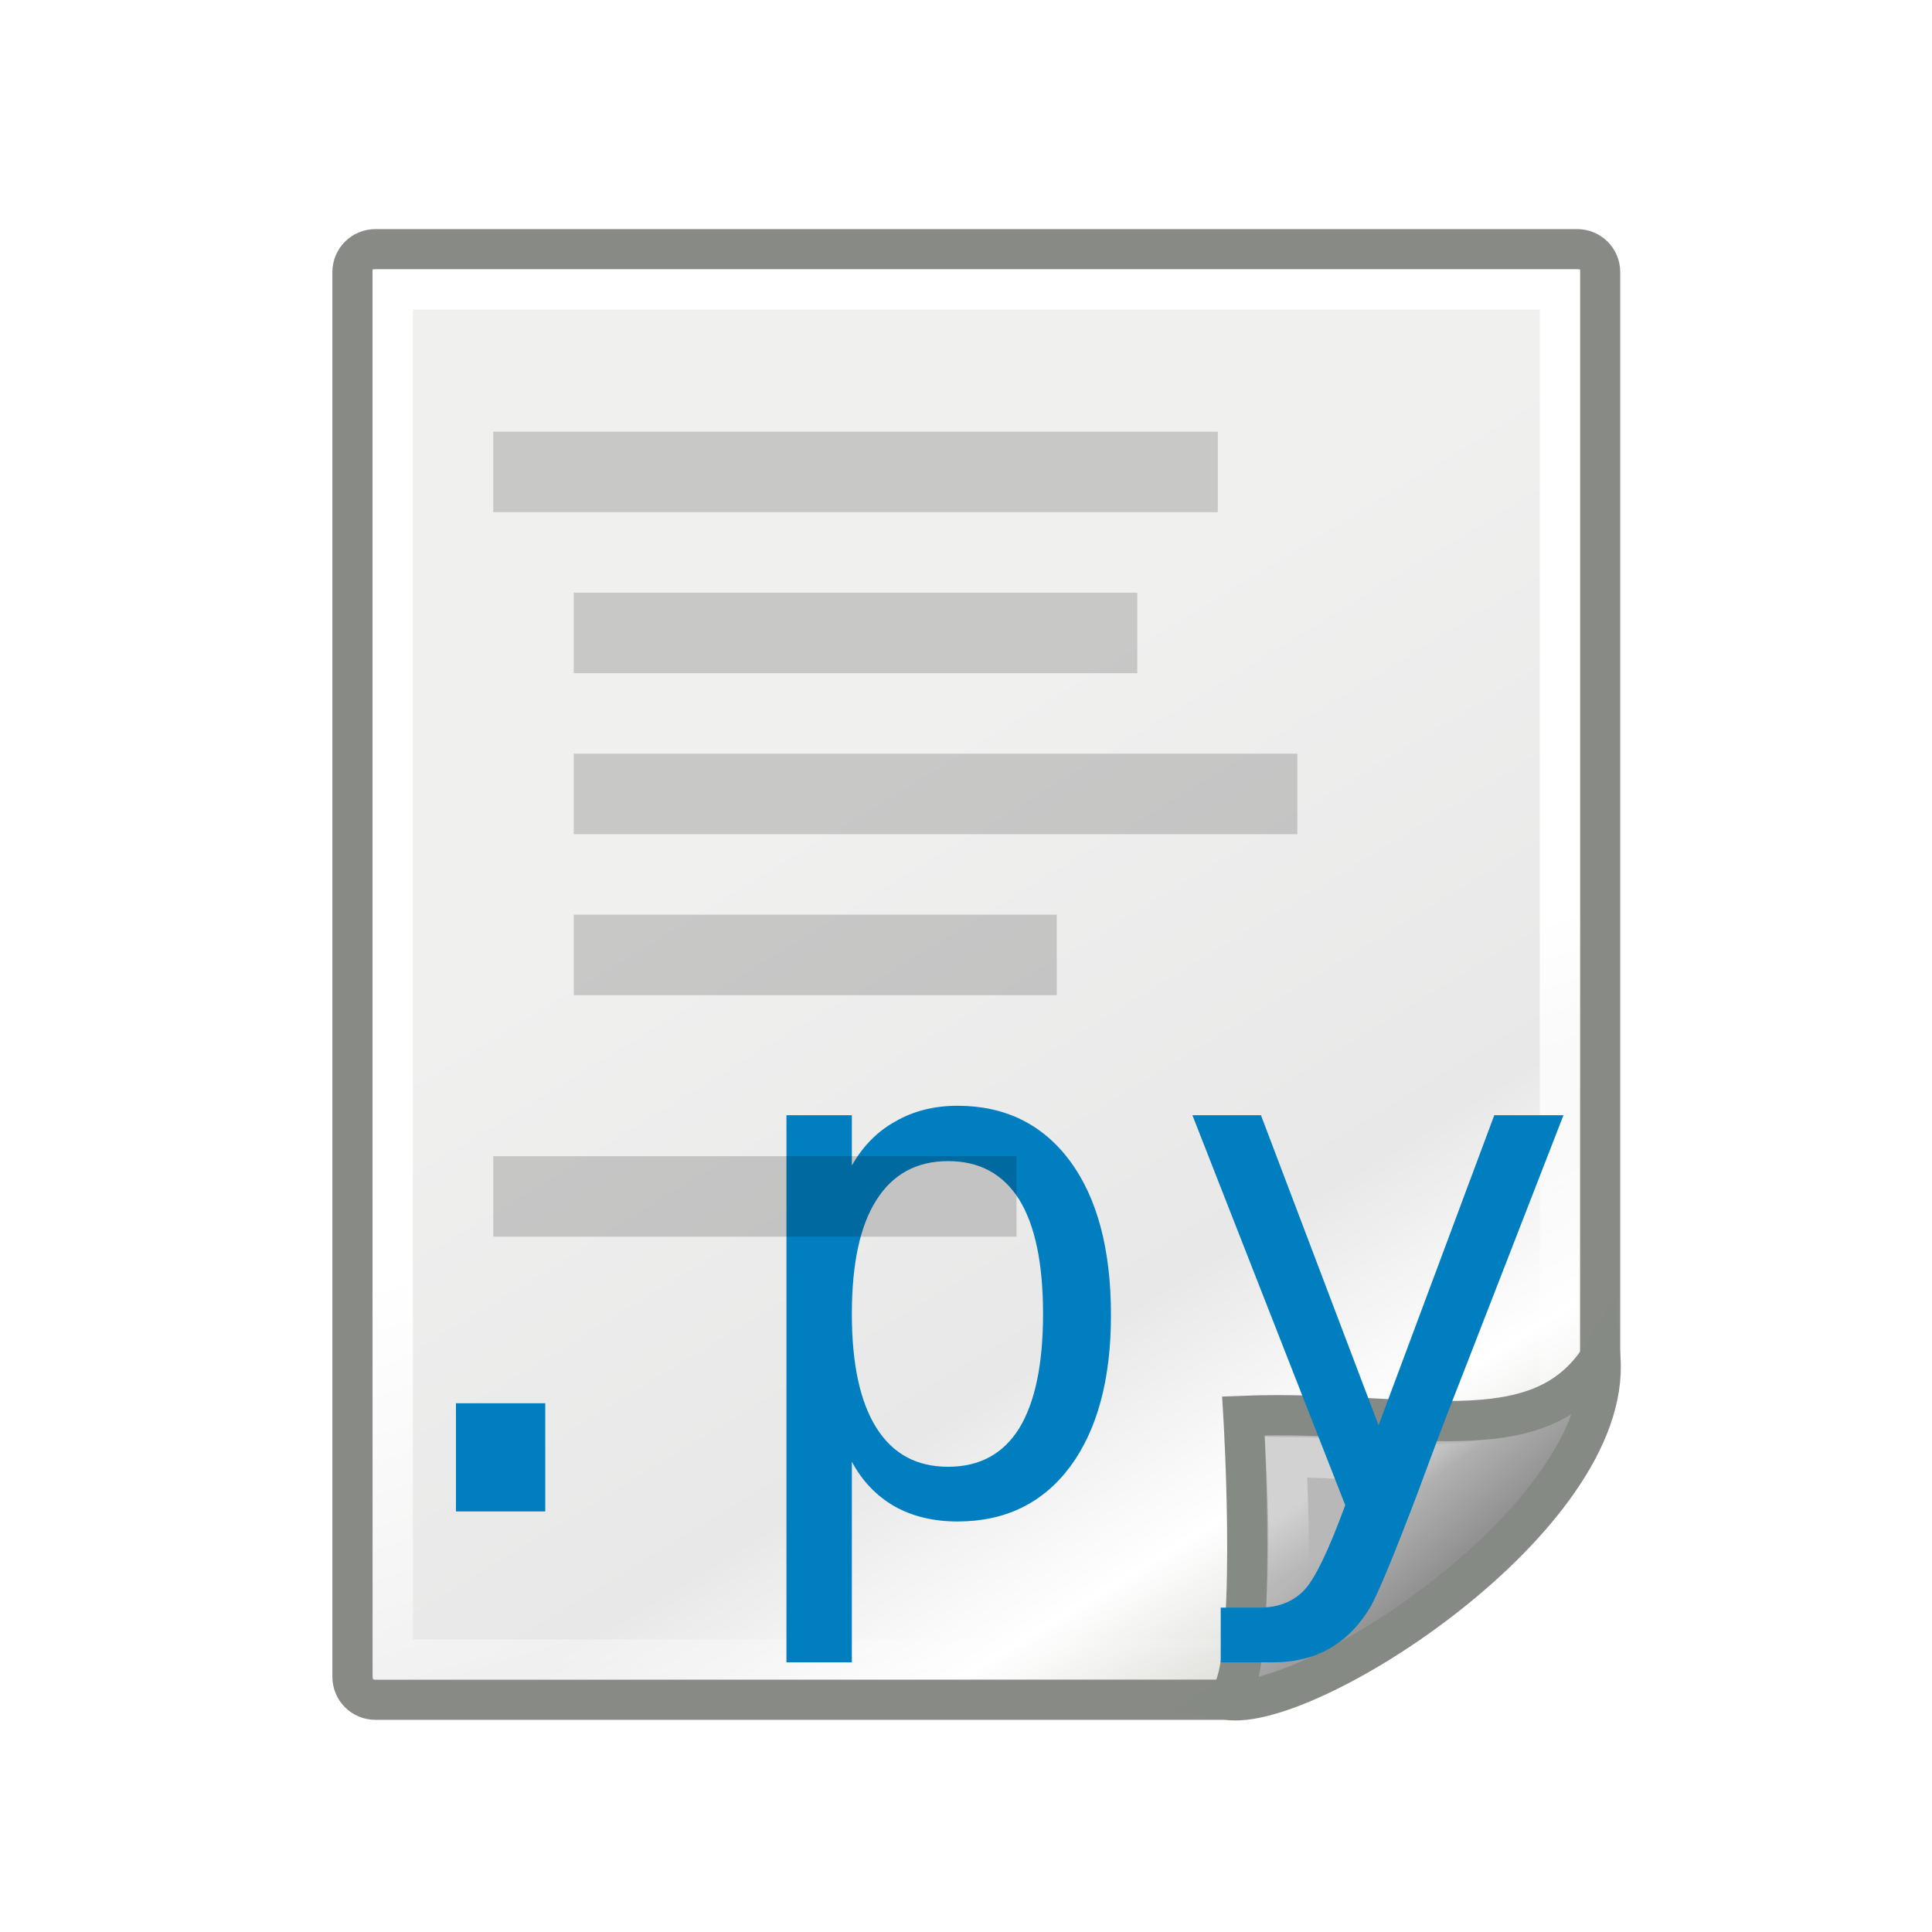
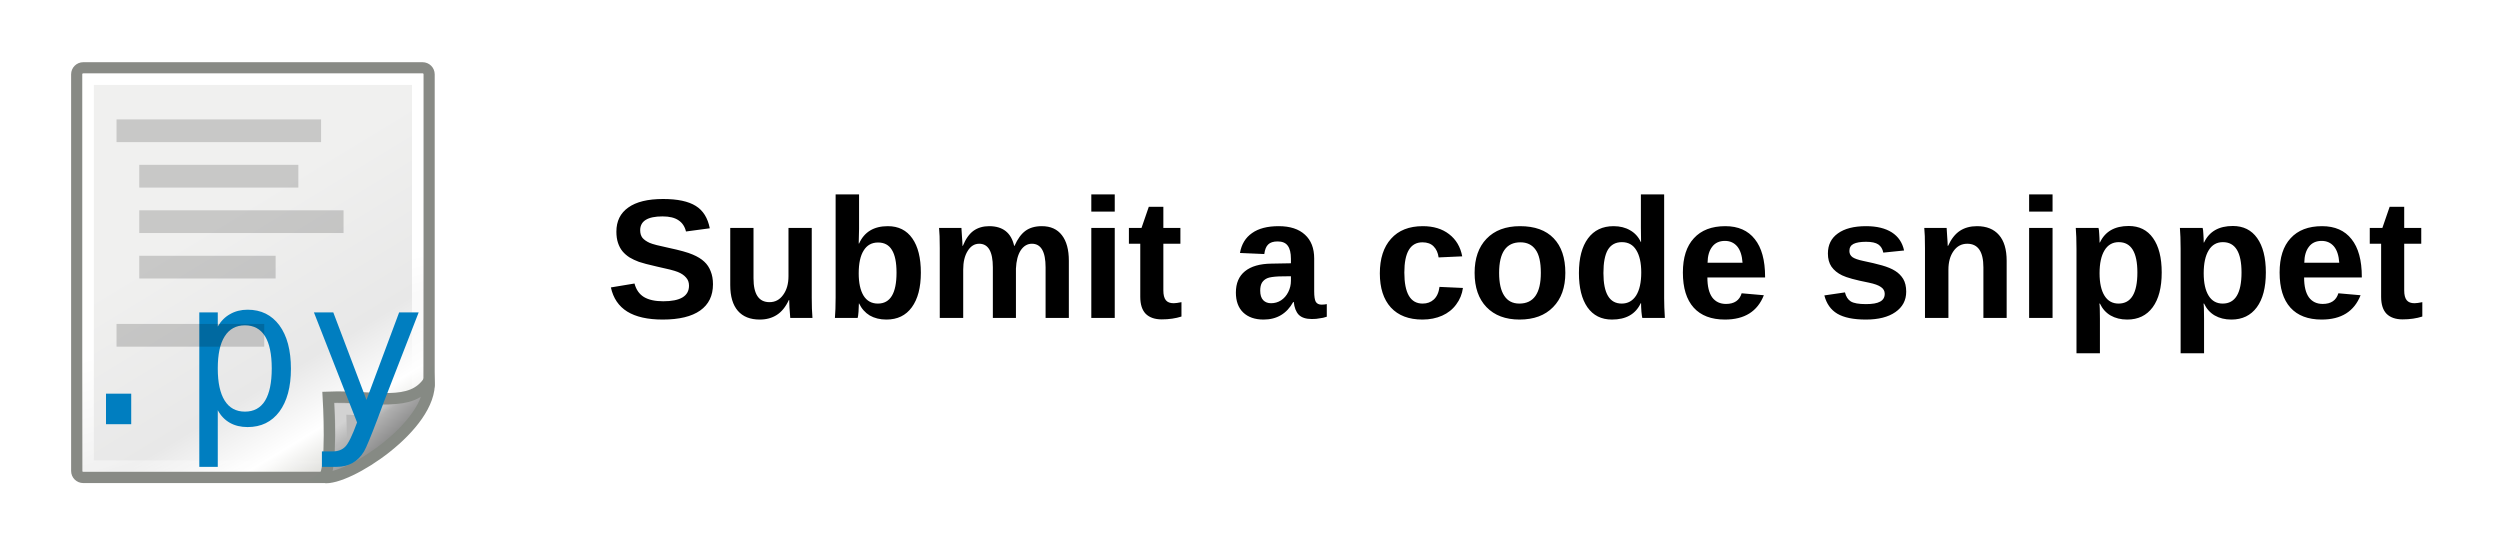
- <svg xmlns="http://www.w3.org/2000/svg" xmlns:xlink="http://www.w3.org/1999/xlink" height="48px" id="svg4198" width="48px" version="1.1">
+ <svg xmlns="http://www.w3.org/2000/svg" xmlns:xlink="http://www.w3.org/1999/xlink" height="48" id="svg4198" width="220" version="1.1">
  <defs id="defs4200">
    <linearGradient id="linearGradient15218">
      <stop id="stop15220" offset="0" style="stop-color:#f0f0ef;stop-opacity:1;" />
      <stop id="stop2269" offset="0.599" style="stop-color:#e8e8e8;stop-opacity:1;" />
      <stop id="stop2267" offset="0.828" style="stop-color:#ffffff;stop-opacity:1;" />
      <stop id="stop15222" offset="1" style="stop-color:#d8d8d3;stop-opacity:1;" />
    </linearGradient>
    <linearGradient id="linearGradient2259">
      <stop id="stop2261" offset="0" style="stop-color:#ffffff;stop-opacity:1;" />
      <stop id="stop2263" offset="1" style="stop-color:#ffffff;stop-opacity:0;" />
    </linearGradient>
    <linearGradient id="linearGradient2224">
      <stop id="stop2226" offset="0" style="stop-color:#7c7c7c;stop-opacity:1;" />
      <stop id="stop2228" offset="1" style="stop-color:#b8b8b8;stop-opacity:1;" />
    </linearGradient>
    <linearGradient gradientTransform="translate(6.161836,4.033411)" gradientUnits="userSpaceOnUse" id="linearGradient2230" x1="35.997" x2="33.665" xlink:href="#linearGradient2224" y1="40.458" y2="37.771" />
    <linearGradient id="linearGradient2251">
      <stop id="stop2253" offset="0" style="stop-color:#ffffff;stop-opacity:1;" />
      <stop id="stop2255" offset="1" style="stop-color:#ffffff;stop-opacity:0;" />
    </linearGradient>
    <linearGradient gradientTransform="translate(6.161836,3.658411)" gradientUnits="userSpaceOnUse" id="linearGradient2257" x1="33.396" x2="34.17" xlink:href="#linearGradient2251" y1="36.921" y2="38.07" />
    <linearGradient gradientTransform="matrix(1.065698,0,0,0.987595,-8.54832,-4.891713)" gradientUnits="userSpaceOnUse" id="linearGradient4258" x1="22.308" x2="35.785" xlink:href="#linearGradient15218" y1="18.992" y2="39.498" />
    <linearGradient gradientTransform="matrix(0.998504,0,0,0.998246,-6.970391,-4.892901)" gradientUnits="userSpaceOnUse" id="linearGradient4260" x1="26.076" x2="30.811" xlink:href="#linearGradient2259" y1="26.697" y2="42.007" />
    <linearGradient gradientTransform="matrix(0.999421,0,0,1,5.991319,4.033411)" gradientUnits="userSpaceOnUse" id="linearGradient13651" x1="26.076" x2="30.811" xlink:href="#linearGradient2259" y1="26.697" y2="42.007" />
    <linearGradient gradientTransform="matrix(1.067236,0,0,0.989276,4.391684,4.035227)" gradientUnits="userSpaceOnUse" id="linearGradient13653" x1="22.308" x2="35.785" xlink:href="#linearGradient15218" y1="18.992" y2="39.498" />
    <linearGradient xlink:href="#linearGradient2251" id="linearGradient3031" gradientUnits="userSpaceOnUse" gradientTransform="translate(0.4172974,-0.6499929)" x1="33.396" y1="36.921" x2="34.17" y2="38.07" />
    <linearGradient xlink:href="#linearGradient2224" id="linearGradient3034" gradientUnits="userSpaceOnUse" gradientTransform="translate(0.4172974,-0.2749929)" x1="35.997" y1="40.458" x2="33.665" y2="37.771" />
    <linearGradient xlink:href="#linearGradient2259" id="linearGradient3037" gradientUnits="userSpaceOnUse" gradientTransform="matrix(0.999421,0,0,1,0.2467804,-0.2749929)" x1="26.076" y1="26.697" x2="30.811" y2="42.007" />
    <linearGradient xlink:href="#linearGradient15218" id="linearGradient3040" gradientUnits="userSpaceOnUse" gradientTransform="matrix(1.067236,0,0,0.989276,-1.352855,-0.2731769)" x1="22.308" y1="18.992" x2="35.785" y2="39.498" />
+     <linearGradient xlink:href="#linearGradient15218" id="linearGradient3046" gradientUnits="userSpaceOnUse" gradientTransform="matrix(1.067236,0,0,0.989276,-1.352855,-0.2731769)" x1="22.308" y1="18.992" x2="35.785" y2="39.498" />
+     <linearGradient xlink:href="#linearGradient2259" id="linearGradient3048" gradientUnits="userSpaceOnUse" gradientTransform="matrix(0.999421,0,0,1,0.2467804,-0.2749929)" x1="26.076" y1="26.697" x2="30.811" y2="42.007" />
+     <linearGradient xlink:href="#linearGradient2224" id="linearGradient3050" gradientUnits="userSpaceOnUse" gradientTransform="translate(0.4172974,-0.2749929)" x1="35.997" y1="40.458" x2="33.665" y2="37.771" />
+     <linearGradient xlink:href="#linearGradient2251" id="linearGradient3052" gradientUnits="userSpaceOnUse" gradientTransform="translate(0.4172974,-0.6499929)" x1="33.396" y1="36.921" x2="34.17" y2="38.07" />
  </defs>
-   <g id="layer1">
-     <path style="fill:url(#linearGradient3040);fill-opacity:1;fill-rule:evenodd;stroke:#888a85;stroke-width:1;stroke-linecap:butt;stroke-linejoin:miter;stroke-miterlimit:4;stroke-opacity:1;stroke-dashoffset:0" id="rect12413" d="m 9.328,6.192 29.856,0 c 0.316,0 0.57,0.253 0.57,0.567 l 0,27.167 c 0,2.476 -6.88,8.303 -9.268,8.303 l -21.158,0 c -0.316,0 -0.57,-0.253 -0.57,-0.567 l 0,-34.903 c 0,-0.314 0.254,-0.567 0.57,-0.567 z" />
-     <rect y="7.192" x="9.758" width="28.997" style="fill:none;stroke:url(#linearGradient3037);stroke-width:1;stroke-linecap:butt;stroke-linejoin:miter;stroke-miterlimit:4;stroke-opacity:1;stroke-dasharray:none;stroke-dashoffset:0" ry="0" rx="0" id="rect15244" height="34.041" />
-     <path style="color:#000000;fill:url(#linearGradient3034);fill-opacity:1;fill-rule:evenodd;stroke:#868a84;stroke-width:1;stroke-linecap:butt;stroke-linejoin:miter;stroke-miterlimit:4;stroke-opacity:1;stroke-dasharray:none;stroke-dashoffset:0;marker:none;visibility:visible;display:inline;overflow:visible" id="path2210" d="m 30.476,42.229 c 2.03,0.33 9.589,-4.53 9.284,-8.498 -1.563,2.423 -4.759,1.287 -8.867,1.446 0,0 0.395,6.552 -0.417,7.052 z" />
-     <path style="opacity:0.369;color:#000000;fill:none;stroke:url(#linearGradient3031);stroke-width:1;stroke-linecap:butt;stroke-linejoin:miter;stroke-miterlimit:4;stroke-opacity:1;stroke-dasharray:none;stroke-dashoffset:0;marker:none;visibility:visible;display:inline;overflow:visible" id="path2247" d="m 31.927,40.037 c 1.37,-0.684 4.428,-2.146 5.728,-4.027 -1.596,0.68 -2.948,0.209 -5.702,0.19 0,0 0.162,3.062 -0.025,3.837 z" />
-     <rect y="10.725" x="12.255" width="18" style="opacity:0.17;color:#000000;fill:#000000;fill-opacity:1;fill-rule:evenodd;stroke:none;stroke-width:1;marker:none;visibility:visible;display:inline;overflow:visible" id="rect2271" height="2" />
-     <rect y="14.725" x="14.255" width="14" style="opacity:0.17;color:#000000;fill:#000000;fill-opacity:1;fill-rule:evenodd;stroke:none;stroke-width:1;marker:none;visibility:visible;display:inline;overflow:visible" id="rect2273" height="2" />
-     <rect y="18.725" x="14.255" width="17.977" style="opacity:0.17;color:#000000;fill:#000000;fill-opacity:1;fill-rule:evenodd;stroke:none;stroke-width:1;marker:none;visibility:visible;display:inline;overflow:visible" id="rect2275" height="2" />
-     <rect y="22.725" x="14.255" width="12" style="opacity:0.17;color:#000000;fill:#000000;fill-opacity:1;fill-rule:evenodd;stroke:none;stroke-width:1;marker:none;visibility:visible;display:inline;overflow:visible" id="rect2277" height="2" />
-     <text xml:space="preserve" style="font-size:18px;font-style:normal;font-variant:normal;font-weight:500;font-stretch:normal;text-align:start;line-height:125%;letter-spacing:0px;word-spacing:0px;writing-mode:lr-tb;text-anchor:start;fill:#007ec0;fill-opacity:1;stroke:none;font-family:Inconsolata;-inkscape-font-specification:Inconsolata Medium" x="7.031" y="37.551" id="text3022">
-       <tspan id="tspan3024" x="7.031" y="37.551">.py</tspan>
+   <g id="layer1" transform="translate(0,-1.5258789e-6)">
+     <g id="g3033" transform="translate(-2,-0.218468)">
+       <path d="m 9.328,6.192 29.856,0 c 0.316,0 0.57,0.253 0.57,0.567 l 0,27.167 c 0,2.476 -6.88,8.303 -9.268,8.303 l -21.158,0 c -0.316,0 -0.57,-0.253 -0.57,-0.567 l 0,-34.903 c 0,-0.314 0.254,-0.567 0.57,-0.567 z" id="rect12413" style="fill:url(#linearGradient3046);fill-opacity:1;fill-rule:evenodd;stroke:#888a85;stroke-width:1;stroke-linecap:butt;stroke-linejoin:miter;stroke-miterlimit:4;stroke-opacity:1;stroke-dashoffset:0" />
+       <rect height="34.041" id="rect15244" rx="0" ry="0" style="fill:none;stroke:url(#linearGradient3048);stroke-width:1;stroke-linecap:butt;stroke-linejoin:miter;stroke-miterlimit:4;stroke-opacity:1;stroke-dasharray:none;stroke-dashoffset:0" width="28.997" x="9.758" y="7.192" />
+       <path d="m 30.476,42.229 c 2.03,0.33 9.589,-4.53 9.284,-8.498 -1.563,2.423 -4.759,1.287 -8.867,1.446 0,0 0.395,6.552 -0.417,7.052 z" id="path2210" style="color:#000000;fill:url(#linearGradient3050);fill-opacity:1;fill-rule:evenodd;stroke:#868a84;stroke-width:1;stroke-linecap:butt;stroke-linejoin:miter;stroke-miterlimit:4;stroke-opacity:1;stroke-dasharray:none;stroke-dashoffset:0;marker:none;visibility:visible;display:inline;overflow:visible" />
+       <path d="m 31.927,40.037 c 1.37,-0.684 4.428,-2.146 5.728,-4.027 -1.596,0.68 -2.948,0.209 -5.702,0.19 0,0 0.162,3.062 -0.025,3.837 z" id="path2247" style="opacity:0.369;color:#000000;fill:none;stroke:url(#linearGradient3052);stroke-width:1;stroke-linecap:butt;stroke-linejoin:miter;stroke-miterlimit:4;stroke-opacity:1;stroke-dasharray:none;stroke-dashoffset:0;marker:none;visibility:visible;display:inline;overflow:visible" />
+       <rect height="2" id="rect2271" style="opacity:0.17;color:#000000;fill:#000000;fill-opacity:1;fill-rule:evenodd;stroke:none;stroke-width:1;marker:none;visibility:visible;display:inline;overflow:visible" width="18" x="12.255" y="10.725" />
+       <rect height="2" id="rect2273" style="opacity:0.17;color:#000000;fill:#000000;fill-opacity:1;fill-rule:evenodd;stroke:none;stroke-width:1;marker:none;visibility:visible;display:inline;overflow:visible" width="14" x="14.255" y="14.725" />
+       <rect height="2" id="rect2275" style="opacity:0.17;color:#000000;fill:#000000;fill-opacity:1;fill-rule:evenodd;stroke:none;stroke-width:1;marker:none;visibility:visible;display:inline;overflow:visible" width="17.977" x="14.255" y="18.725" />
+       <rect height="2" id="rect2277" style="opacity:0.17;color:#000000;fill:#000000;fill-opacity:1;fill-rule:evenodd;stroke:none;stroke-width:1;marker:none;visibility:visible;display:inline;overflow:visible" width="12" x="14.255" y="22.725" />
+       <text id="text3022" y="37.551" x="7.031" style="font-size:18px;font-style:normal;font-variant:normal;font-weight:500;font-stretch:normal;text-align:start;line-height:125%;letter-spacing:0px;word-spacing:0px;writing-mode:lr-tb;text-anchor:start;fill:#007ec0;fill-opacity:1;stroke:none;font-family:Inconsolata;-inkscape-font-specification:Inconsolata Medium" xml:space="preserve">
+         <tspan y="37.551" x="7.031" id="tspan3024">.py</tspan>
+       </text>
+       <rect y="28.725" x="12.255" width="13" style="opacity:0.17;color:#000000;fill:#000000;fill-opacity:1;fill-rule:evenodd;stroke:none;stroke-width:1;marker:none;visibility:visible;display:inline;overflow:visible" id="rect3064" height="2" />
+     </g>
+     <text id="text3027" y="27.981" x="53.319" style="font-size:15px;font-style:normal;font-variant:normal;font-weight:bold;font-stretch:normal;text-align:start;line-height:125%;letter-spacing:0px;word-spacing:0px;writing-mode:lr-tb;text-anchor:start;fill:#000000;fill-opacity:1;stroke:none;font-family:Arial;-inkscape-font-specification:Arial Bold" xml:space="preserve">
+       <tspan id="tspan3030" x="53.319" y="27.981">Submit a code snippet</tspan>
    </text>
-     <rect height="2" id="rect3064" style="opacity:0.17;color:#000000;fill:#000000;fill-opacity:1;fill-rule:evenodd;stroke:none;stroke-width:1;marker:none;visibility:visible;display:inline;overflow:visible" width="13" x="12.255" y="28.725" />
  </g>
</svg>
